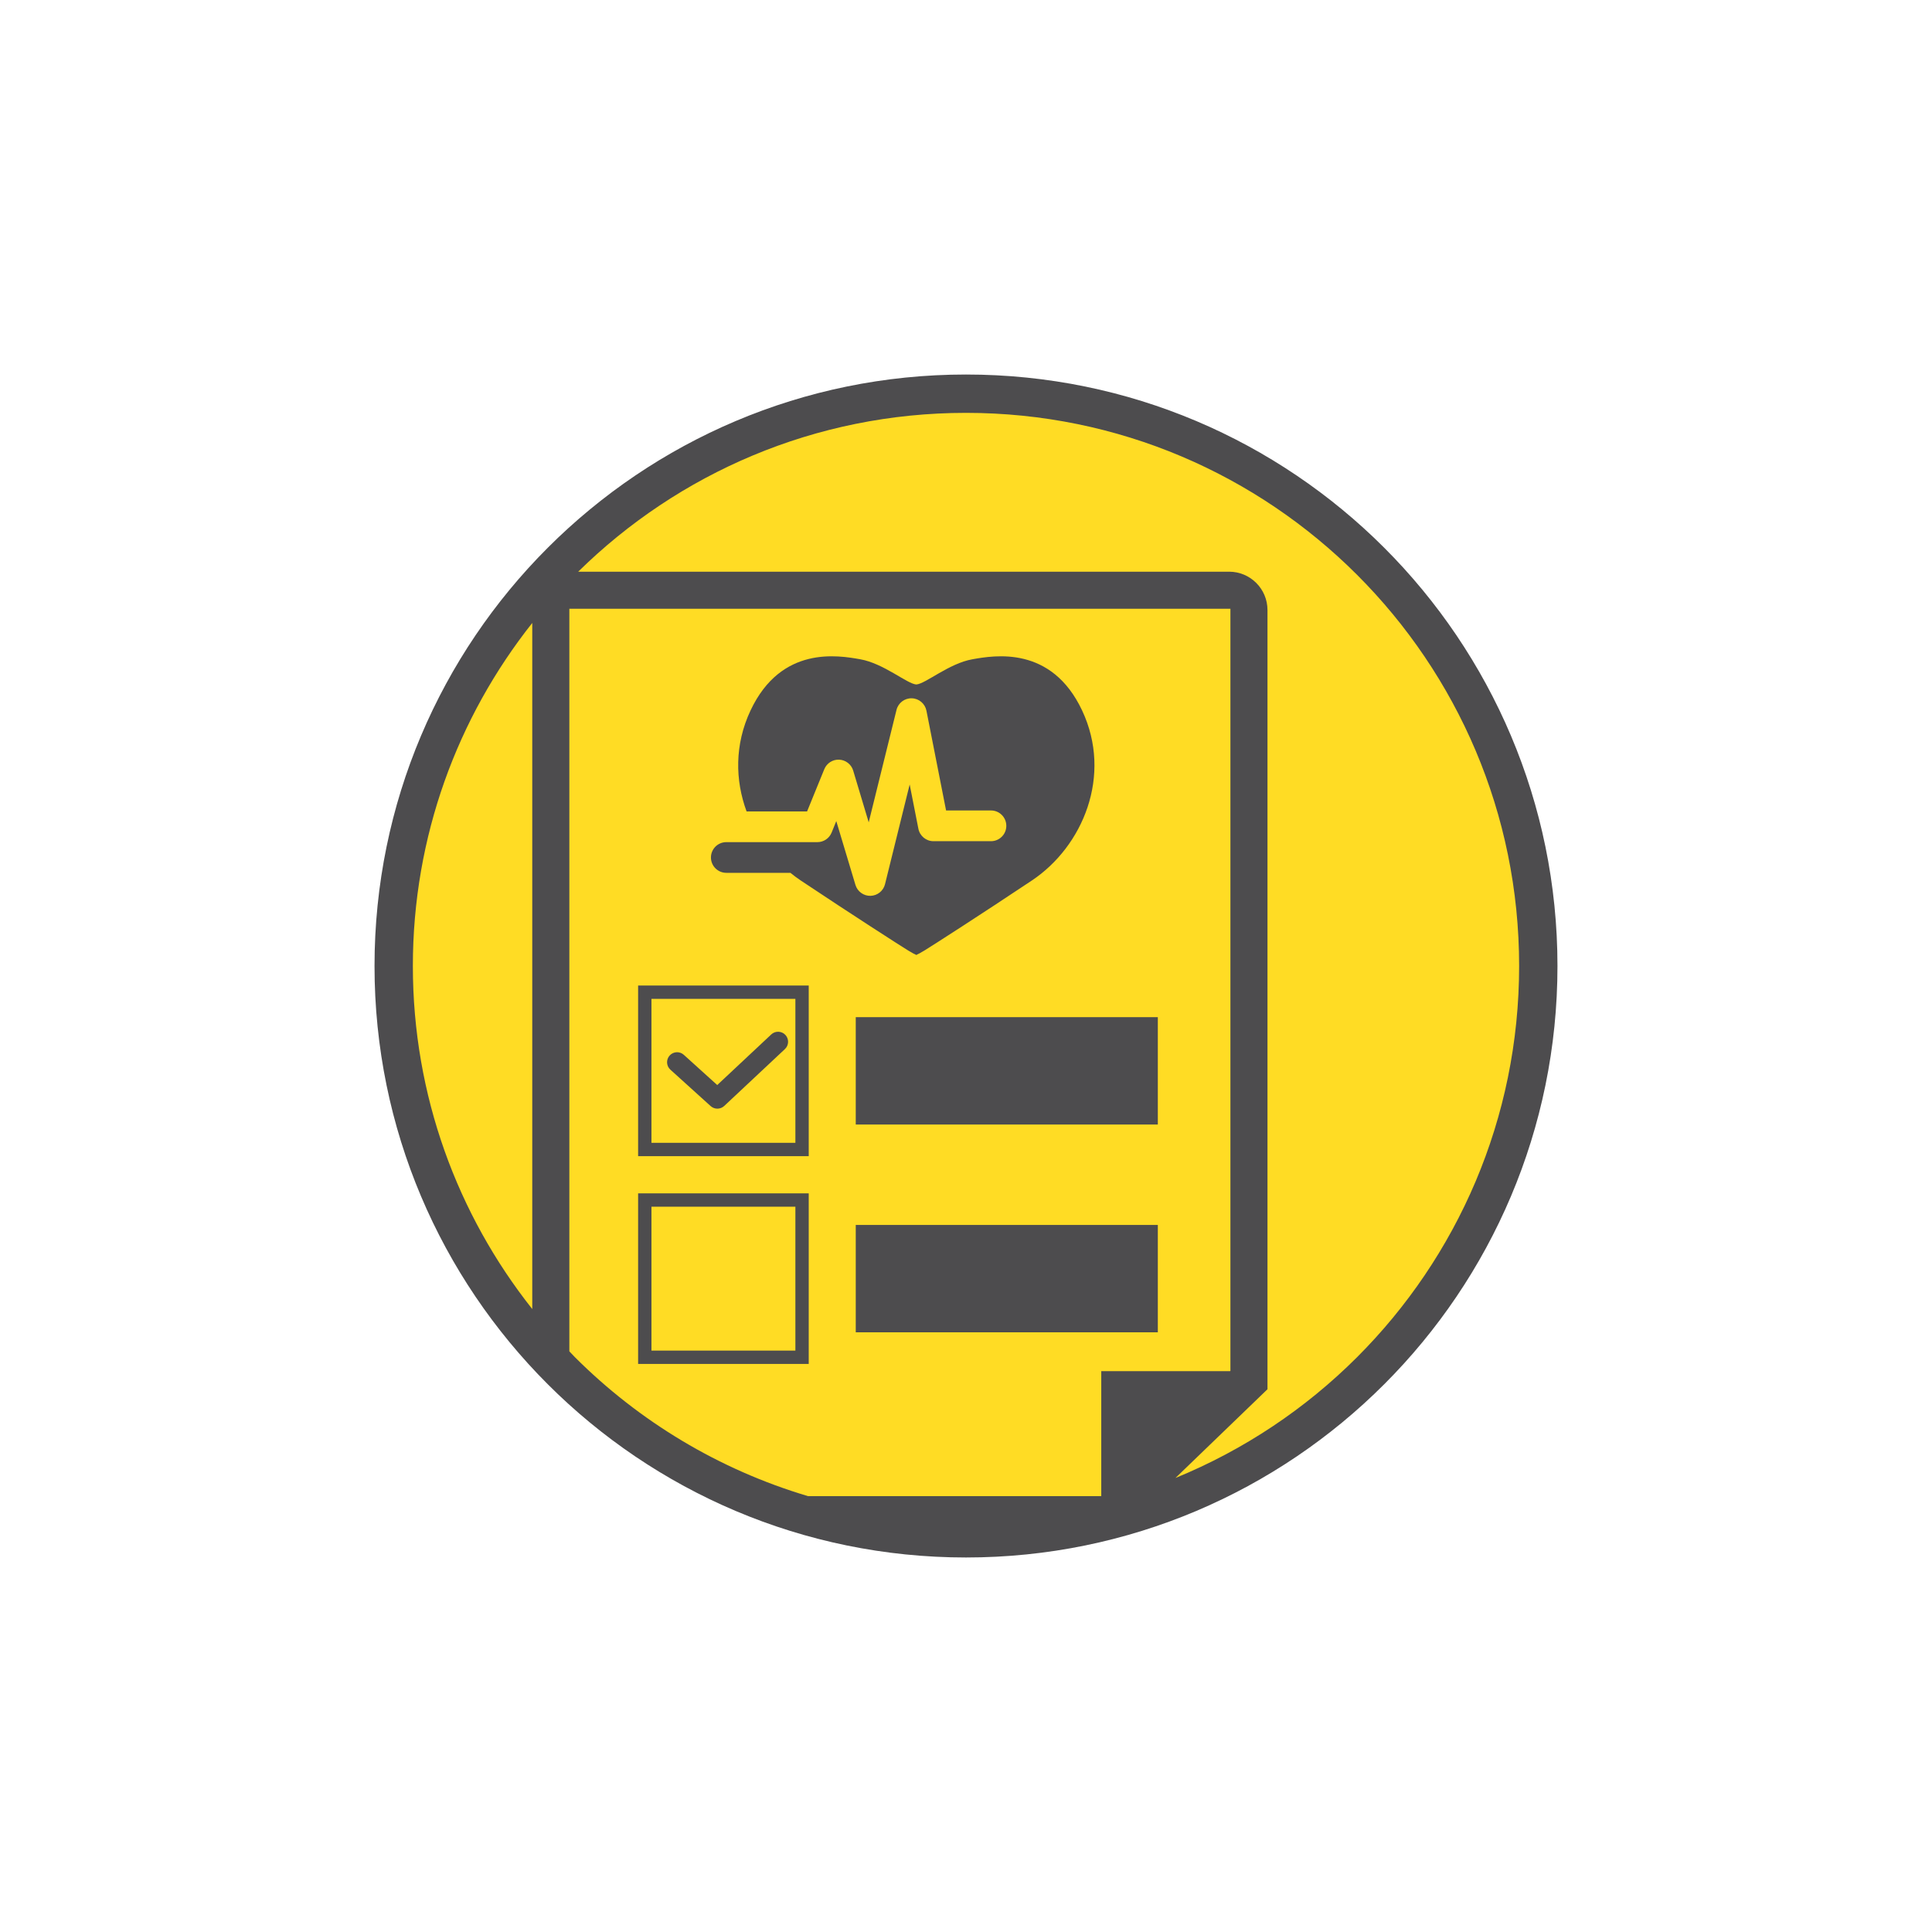
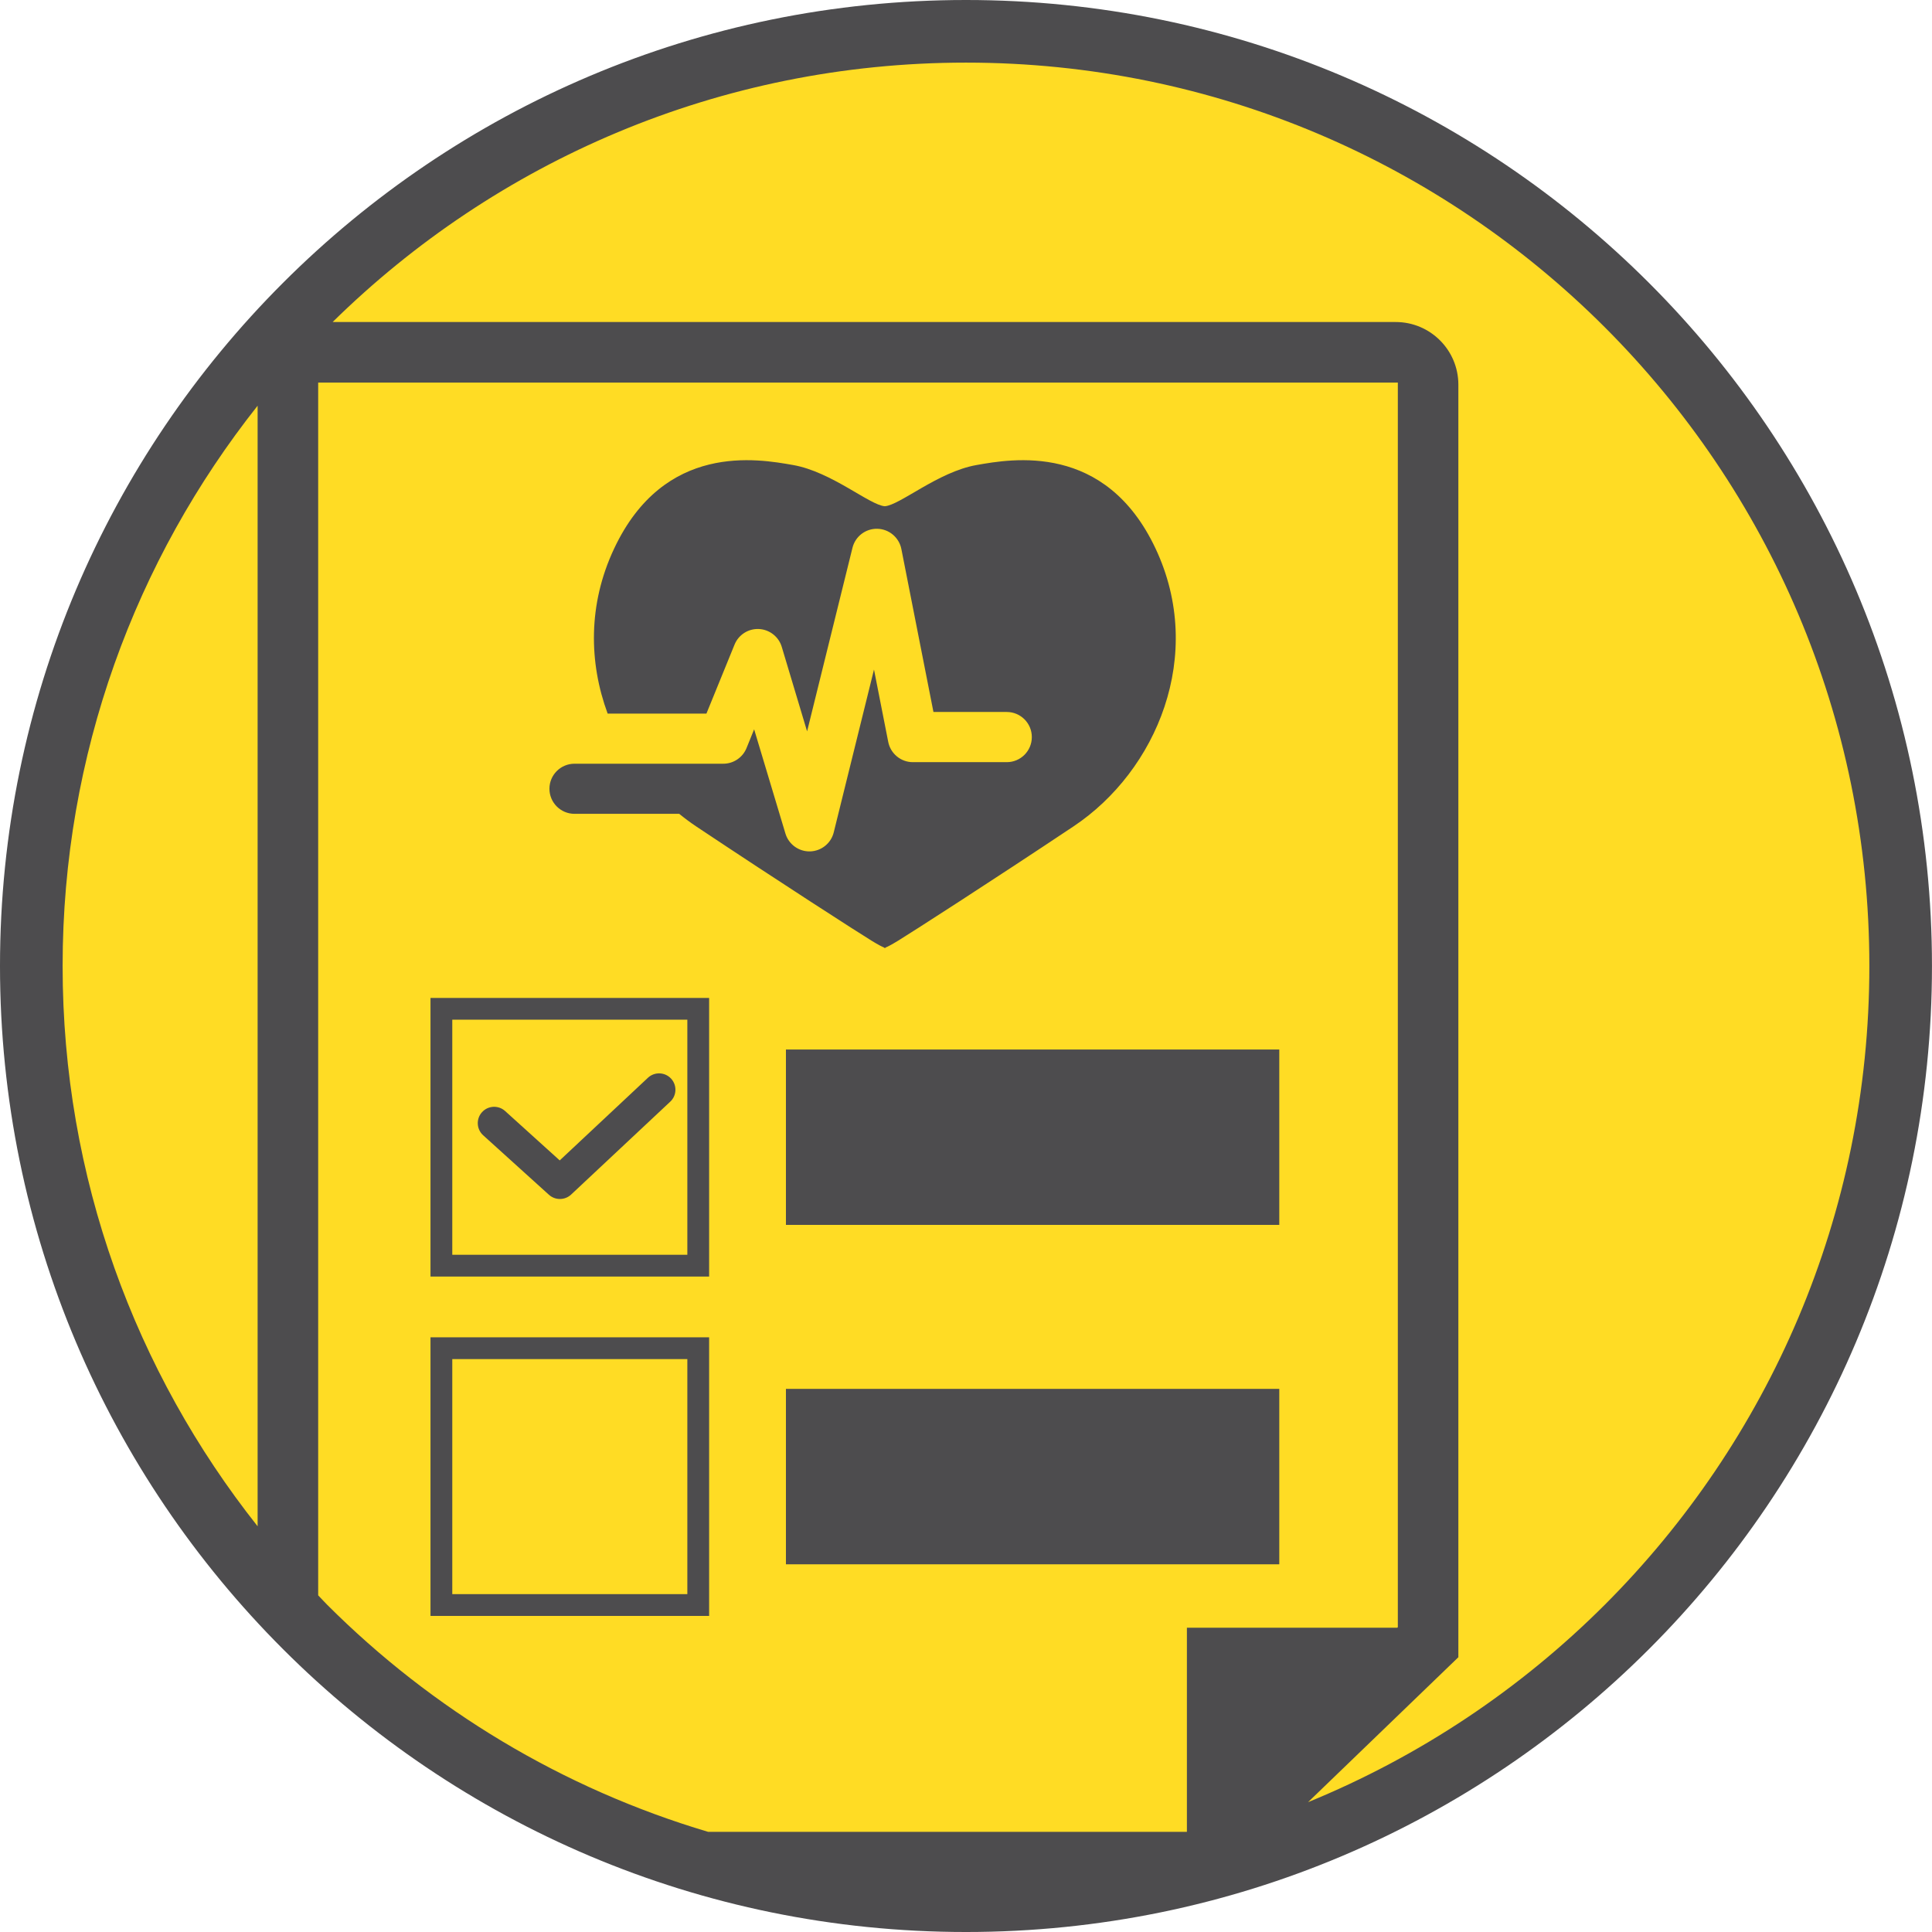
- <svg xmlns="http://www.w3.org/2000/svg" viewBox="0 0 377.947 377.947" height="377.947" width="377.947" xml:space="preserve" id="svg2" version="1.1">
+ <svg xmlns="http://www.w3.org/2000/svg" version="1.1" id="svg2" xml:space="preserve" width="231.413" height="231.417" viewBox="0 0 231.413 231.417">
  <defs id="defs6">
-     <clipPath id="clipPath18" clipPathUnits="userSpaceOnUse">
-       <path id="path16" d="M 0,283.46 H 283.46 V 0 H 0 Z" />
+     <clipPath clipPathUnits="userSpaceOnUse" id="clipPath18">
+       <path d="M 0,283.46 H 283.46 V 0 H 0 Z" id="path16" />
    </clipPath>
  </defs>
-   <g transform="matrix(1.333333,0,0,-1.333333,0,377.9467)" id="g10">
+   <g id="g10" transform="matrix(1.333333,0,0,-1.333333,-73.2664,304.6813)">
    <g id="g12">
-       <g clip-path="url(#clipPath18)" id="g14">
-         <g transform="translate(225.6973,141.73)" id="g20">
-           <path id="path22" style="fill:#ffdc24;fill-opacity:1;fill-rule:nonzero;stroke:none" d="m 0,0 c 0,-46.375 -37.594,-83.969 -83.968,-83.969 -46.373,0 -83.967,37.594 -83.967,83.969 0,46.375 37.594,83.969 83.967,83.969 C -37.594,83.969 0,46.375 0,0" />
+       <g id="g14" clip-path="url(#clipPath18)">
+         <g id="g20" transform="translate(225.6973,141.73)">
+           <path d="m 0,0 c 0,-46.375 -37.594,-83.969 -83.968,-83.969 -46.373,0 -83.967,37.594 -83.967,83.969 0,46.375 37.594,83.969 83.967,83.969 C -37.594,83.969 0,46.375 0,0" style="fill:#ffdc24;fill-opacity:1;fill-rule:nonzero;stroke:none" id="path22" />
        </g>
-         <g transform="translate(222.8848,141.73)" id="g24">
-           <path id="path26" style="fill:#4d4c4e;fill-opacity:1;fill-rule:nonzero;stroke:none" d="m 0,0 c -0.001,22.42 -9.079,42.691 -23.77,57.386 -14.695,14.691 -34.966,23.769 -57.386,23.77 -22.176,-0.001 -42.241,-8.893 -56.896,-23.304 h 95.501 c 3.11,0 5.629,-2.52 5.629,-5.629 V -62.098 l -13.503,-13.021 c 10.048,4.115 19.094,10.172 26.655,17.732 C -9.079,-42.692 -0.001,-22.42 0,0 m -61.309,-59.446 h 18.899 l 0.051,0.047 V 52.412 h -96.992 V -56.537 c 0.273,-0.281 0.534,-0.573 0.81,-0.85 9.416,-9.412 21.127,-16.503 34.219,-20.397 h 43.013 z M -144.792,50.332 C -155.752,36.495 -162.309,19.028 -162.31,0 c 0.001,-19.029 6.558,-36.496 17.518,-50.333 z M 5.625,0 c 0.001,-23.956 -9.718,-45.668 -25.418,-61.364 -15.695,-15.7 -37.408,-25.419 -61.363,-25.418 -23.954,-0.001 -45.667,9.718 -61.362,25.418 -15.699,15.696 -25.419,37.408 -25.417,61.364 -0.002,23.955 9.718,45.668 25.417,61.364 15.695,15.699 37.408,25.419 61.362,25.417 23.955,0.002 45.668,-9.718 61.363,-25.417 C -4.093,45.668 5.626,23.955 5.625,0 m -132.929,-56.43 h 21.117 v 21.117 h -21.117 z m -1.957,23.074 h 25.031 v -24.051 -0.98 h -25.031 z m 19.531,23.313 -7.922,-7.422 -4.908,4.437 c -0.6,0.543 -1.529,0.496 -2.074,-0.105 -0.545,-0.602 -0.498,-1.532 0.105,-2.075 l 5.906,-5.343 c 0.569,-0.514 1.436,-0.504 1.993,0.015 l 8.908,8.348 c 0.594,0.555 0.621,1.484 0.068,2.078 -0.553,0.59 -1.486,0.623 -2.076,0.067 m -17.574,-15.899 h 21.117 v 21.117 h -21.117 z m -1.957,23.074 h 25.031 v -24.054 -0.977 h -25.031 z m 31.931,-50.879 h 44.32 v 15.758 h -44.32 z m 0,30.489 h 44.32 v 15.754 h -44.32 z m -21.246,39.18 c 0,1.242 1.008,2.25 2.252,2.25 h 5.295 8.074 c 0.916,0 1.735,0.555 2.084,1.402 l 0.684,1.688 2.812,-9.364 c 0.292,-0.97 1.2,-1.628 2.211,-1.603 1.012,0.025 1.889,0.728 2.129,1.711 l 3.616,14.625 1.279,-6.498 c 0.207,-1.055 1.135,-1.821 2.207,-1.821 h 8.443 c 1.244,0 2.25,1.008 2.25,2.254 0,1.243 -1.006,2.254 -2.25,2.254 h -6.588 l -2.882,14.641 c -0.204,1.031 -1.1,1.793 -2.155,1.816 -1.054,0.028 -1.986,-0.683 -2.238,-1.711 l -4.076,-16.488 -2.276,7.59 c -0.271,0.914 -1.099,1.559 -2.05,1.605 -0.95,0.047 -1.834,-0.515 -2.192,-1.402 l -2.525,-6.195 h -8.875 c -1.688,4.574 -1.778,9.812 0.582,14.82 4.502,9.57 12.894,8.07 16.086,7.508 3.451,-0.609 6.873,-3.606 8.232,-3.701 1.362,0.095 4.787,3.092 8.237,3.701 3.189,0.562 11.585,2.062 16.089,-7.508 4.5,-9.566 0.09,-19.976 -7.367,-24.949 C -78.943,7.574 -86.167,2.934 -87.246,2.277 -87.896,1.879 -88.222,1.719 -88.378,1.66 V 1.621 c 0,0 -0.016,0 -0.069,0.014 -0.047,-0.014 -0.064,-0.014 -0.064,-0.014 V 1.66 c -0.156,0.059 -0.485,0.219 -1.133,0.617 -1.078,0.657 -8.301,5.297 -15.76,10.27 -0.521,0.348 -1.025,0.726 -1.512,1.123 h -9.408 c -1.244,0 -2.252,1.01 -2.252,2.252" />
+         <g id="g24" transform="translate(222.8848,141.73)">
+           <path d="m 0,0 c -0.001,22.42 -9.079,42.691 -23.77,57.386 -14.695,14.691 -34.966,23.769 -57.386,23.77 -22.176,-0.001 -42.241,-8.893 -56.896,-23.304 h 95.501 c 3.11,0 5.629,-2.52 5.629,-5.629 V -62.098 l -13.503,-13.021 c 10.048,4.115 19.094,10.172 26.655,17.732 C -9.079,-42.692 -0.001,-22.42 0,0 m -61.309,-59.446 h 18.899 l 0.051,0.047 V 52.412 h -96.992 V -56.537 c 0.273,-0.281 0.534,-0.573 0.81,-0.85 9.416,-9.412 21.127,-16.503 34.219,-20.397 h 43.013 z M -144.792,50.332 C -155.752,36.495 -162.309,19.028 -162.31,0 c 0.001,-19.029 6.558,-36.496 17.518,-50.333 z M 5.625,0 c 0.001,-23.956 -9.718,-45.668 -25.418,-61.364 -15.695,-15.7 -37.408,-25.419 -61.363,-25.418 -23.954,-0.001 -45.667,9.718 -61.362,25.418 -15.699,15.696 -25.419,37.408 -25.417,61.364 -0.002,23.955 9.718,45.668 25.417,61.364 15.695,15.699 37.408,25.419 61.362,25.417 23.955,0.002 45.668,-9.718 61.363,-25.417 C -4.093,45.668 5.626,23.955 5.625,0 m -132.929,-56.43 h 21.117 v 21.117 h -21.117 z m -1.957,23.074 h 25.031 v -24.051 -0.98 h -25.031 z m 19.531,23.313 -7.922,-7.422 -4.908,4.437 c -0.6,0.543 -1.529,0.496 -2.074,-0.105 -0.545,-0.602 -0.498,-1.532 0.105,-2.075 l 5.906,-5.343 c 0.569,-0.514 1.436,-0.504 1.993,0.015 l 8.908,8.348 c 0.594,0.555 0.621,1.484 0.068,2.078 -0.553,0.59 -1.486,0.623 -2.076,0.067 m -17.574,-15.899 h 21.117 v 21.117 h -21.117 z m -1.957,23.074 h 25.031 v -24.054 -0.977 h -25.031 z m 31.931,-50.879 h 44.32 v 15.758 h -44.32 z m 0,30.489 h 44.32 v 15.754 h -44.32 z m -21.246,39.18 c 0,1.242 1.008,2.25 2.252,2.25 h 5.295 8.074 c 0.916,0 1.735,0.555 2.084,1.402 l 0.684,1.688 2.812,-9.364 c 0.292,-0.97 1.2,-1.628 2.211,-1.603 1.012,0.025 1.889,0.728 2.129,1.711 l 3.616,14.625 1.279,-6.498 c 0.207,-1.055 1.135,-1.821 2.207,-1.821 h 8.443 c 1.244,0 2.25,1.008 2.25,2.254 0,1.243 -1.006,2.254 -2.25,2.254 h -6.588 l -2.882,14.641 c -0.204,1.031 -1.1,1.793 -2.155,1.816 -1.054,0.028 -1.986,-0.683 -2.238,-1.711 l -4.076,-16.488 -2.276,7.59 c -0.271,0.914 -1.099,1.559 -2.05,1.605 -0.95,0.047 -1.834,-0.515 -2.192,-1.402 l -2.525,-6.195 h -8.875 c -1.688,4.574 -1.778,9.812 0.582,14.82 4.502,9.57 12.894,8.07 16.086,7.508 3.451,-0.609 6.873,-3.606 8.232,-3.701 1.362,0.095 4.787,3.092 8.237,3.701 3.189,0.562 11.585,2.062 16.089,-7.508 4.5,-9.566 0.09,-19.976 -7.367,-24.949 C -78.943,7.574 -86.167,2.934 -87.246,2.277 -87.896,1.879 -88.222,1.719 -88.378,1.66 V 1.621 c 0,0 -0.016,0 -0.069,0.014 -0.047,-0.014 -0.064,-0.014 -0.064,-0.014 V 1.66 c -0.156,0.059 -0.485,0.219 -1.133,0.617 -1.078,0.657 -8.301,5.297 -15.76,10.27 -0.521,0.348 -1.025,0.726 -1.512,1.123 h -9.408 c -1.244,0 -2.252,1.01 -2.252,2.252" style="fill:#4d4c4e;fill-opacity:1;fill-rule:nonzero;stroke:none" id="path26" />
        </g>
      </g>
    </g>
  </g>
</svg>
